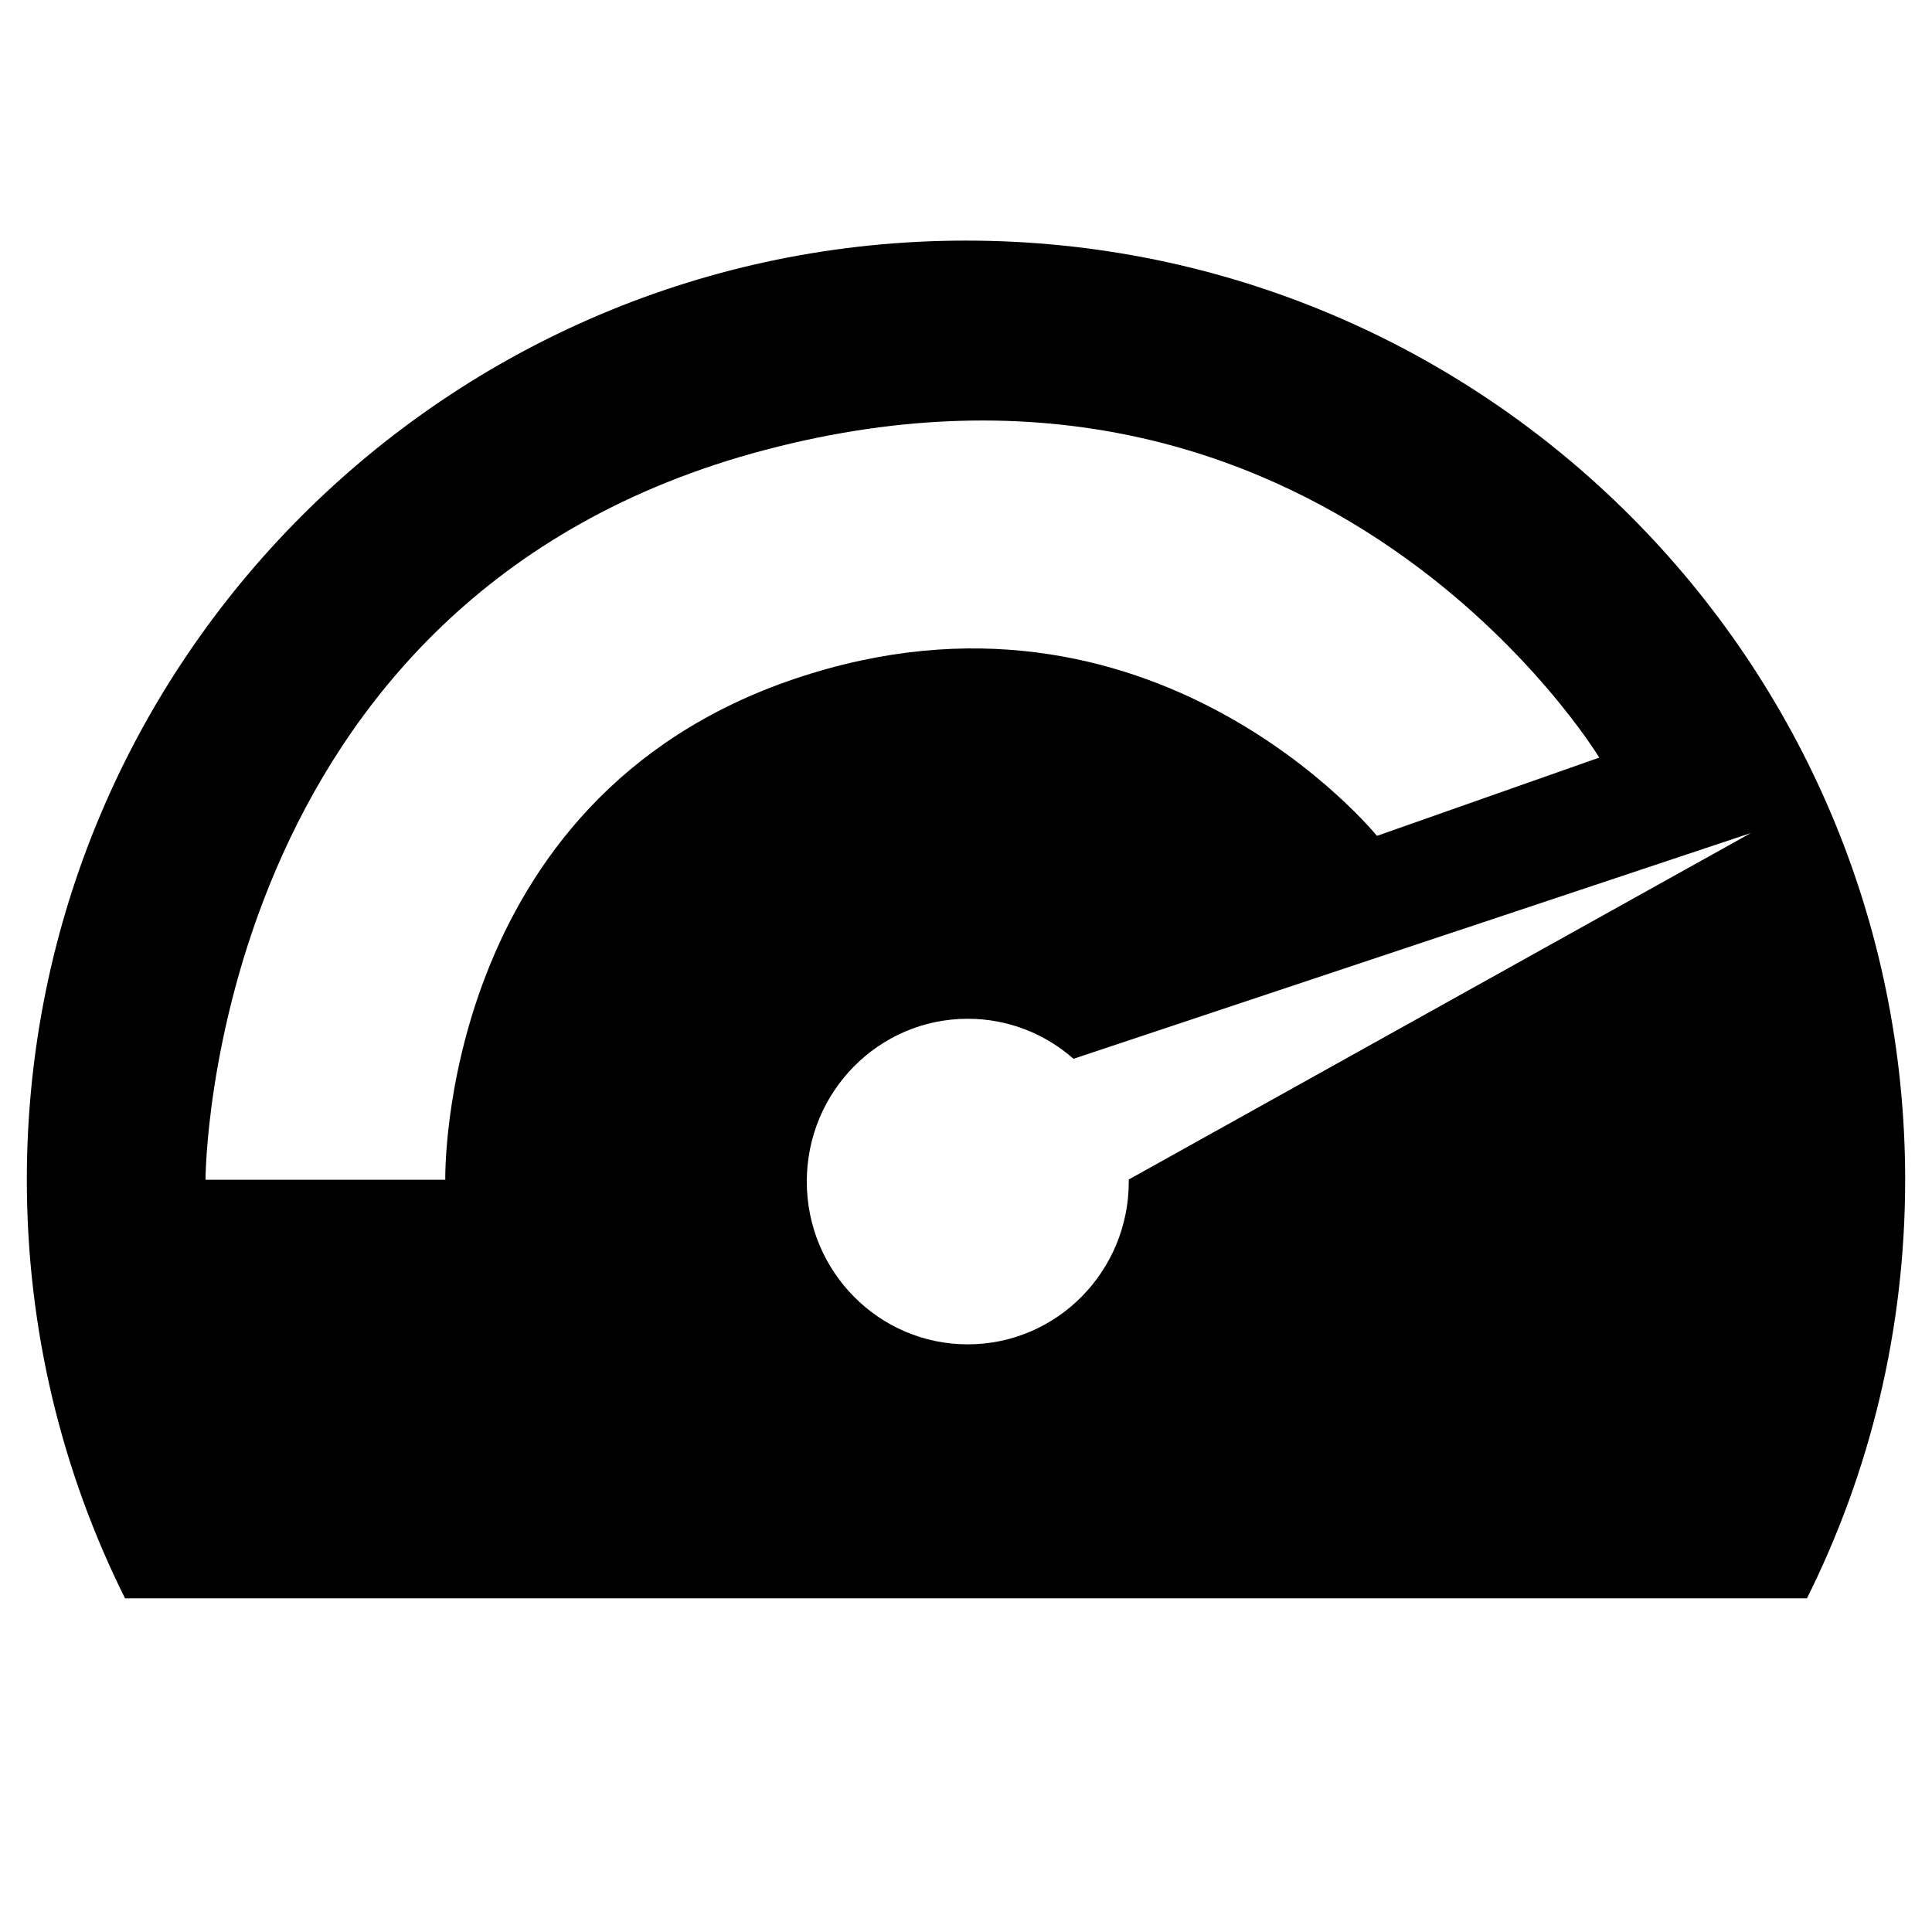
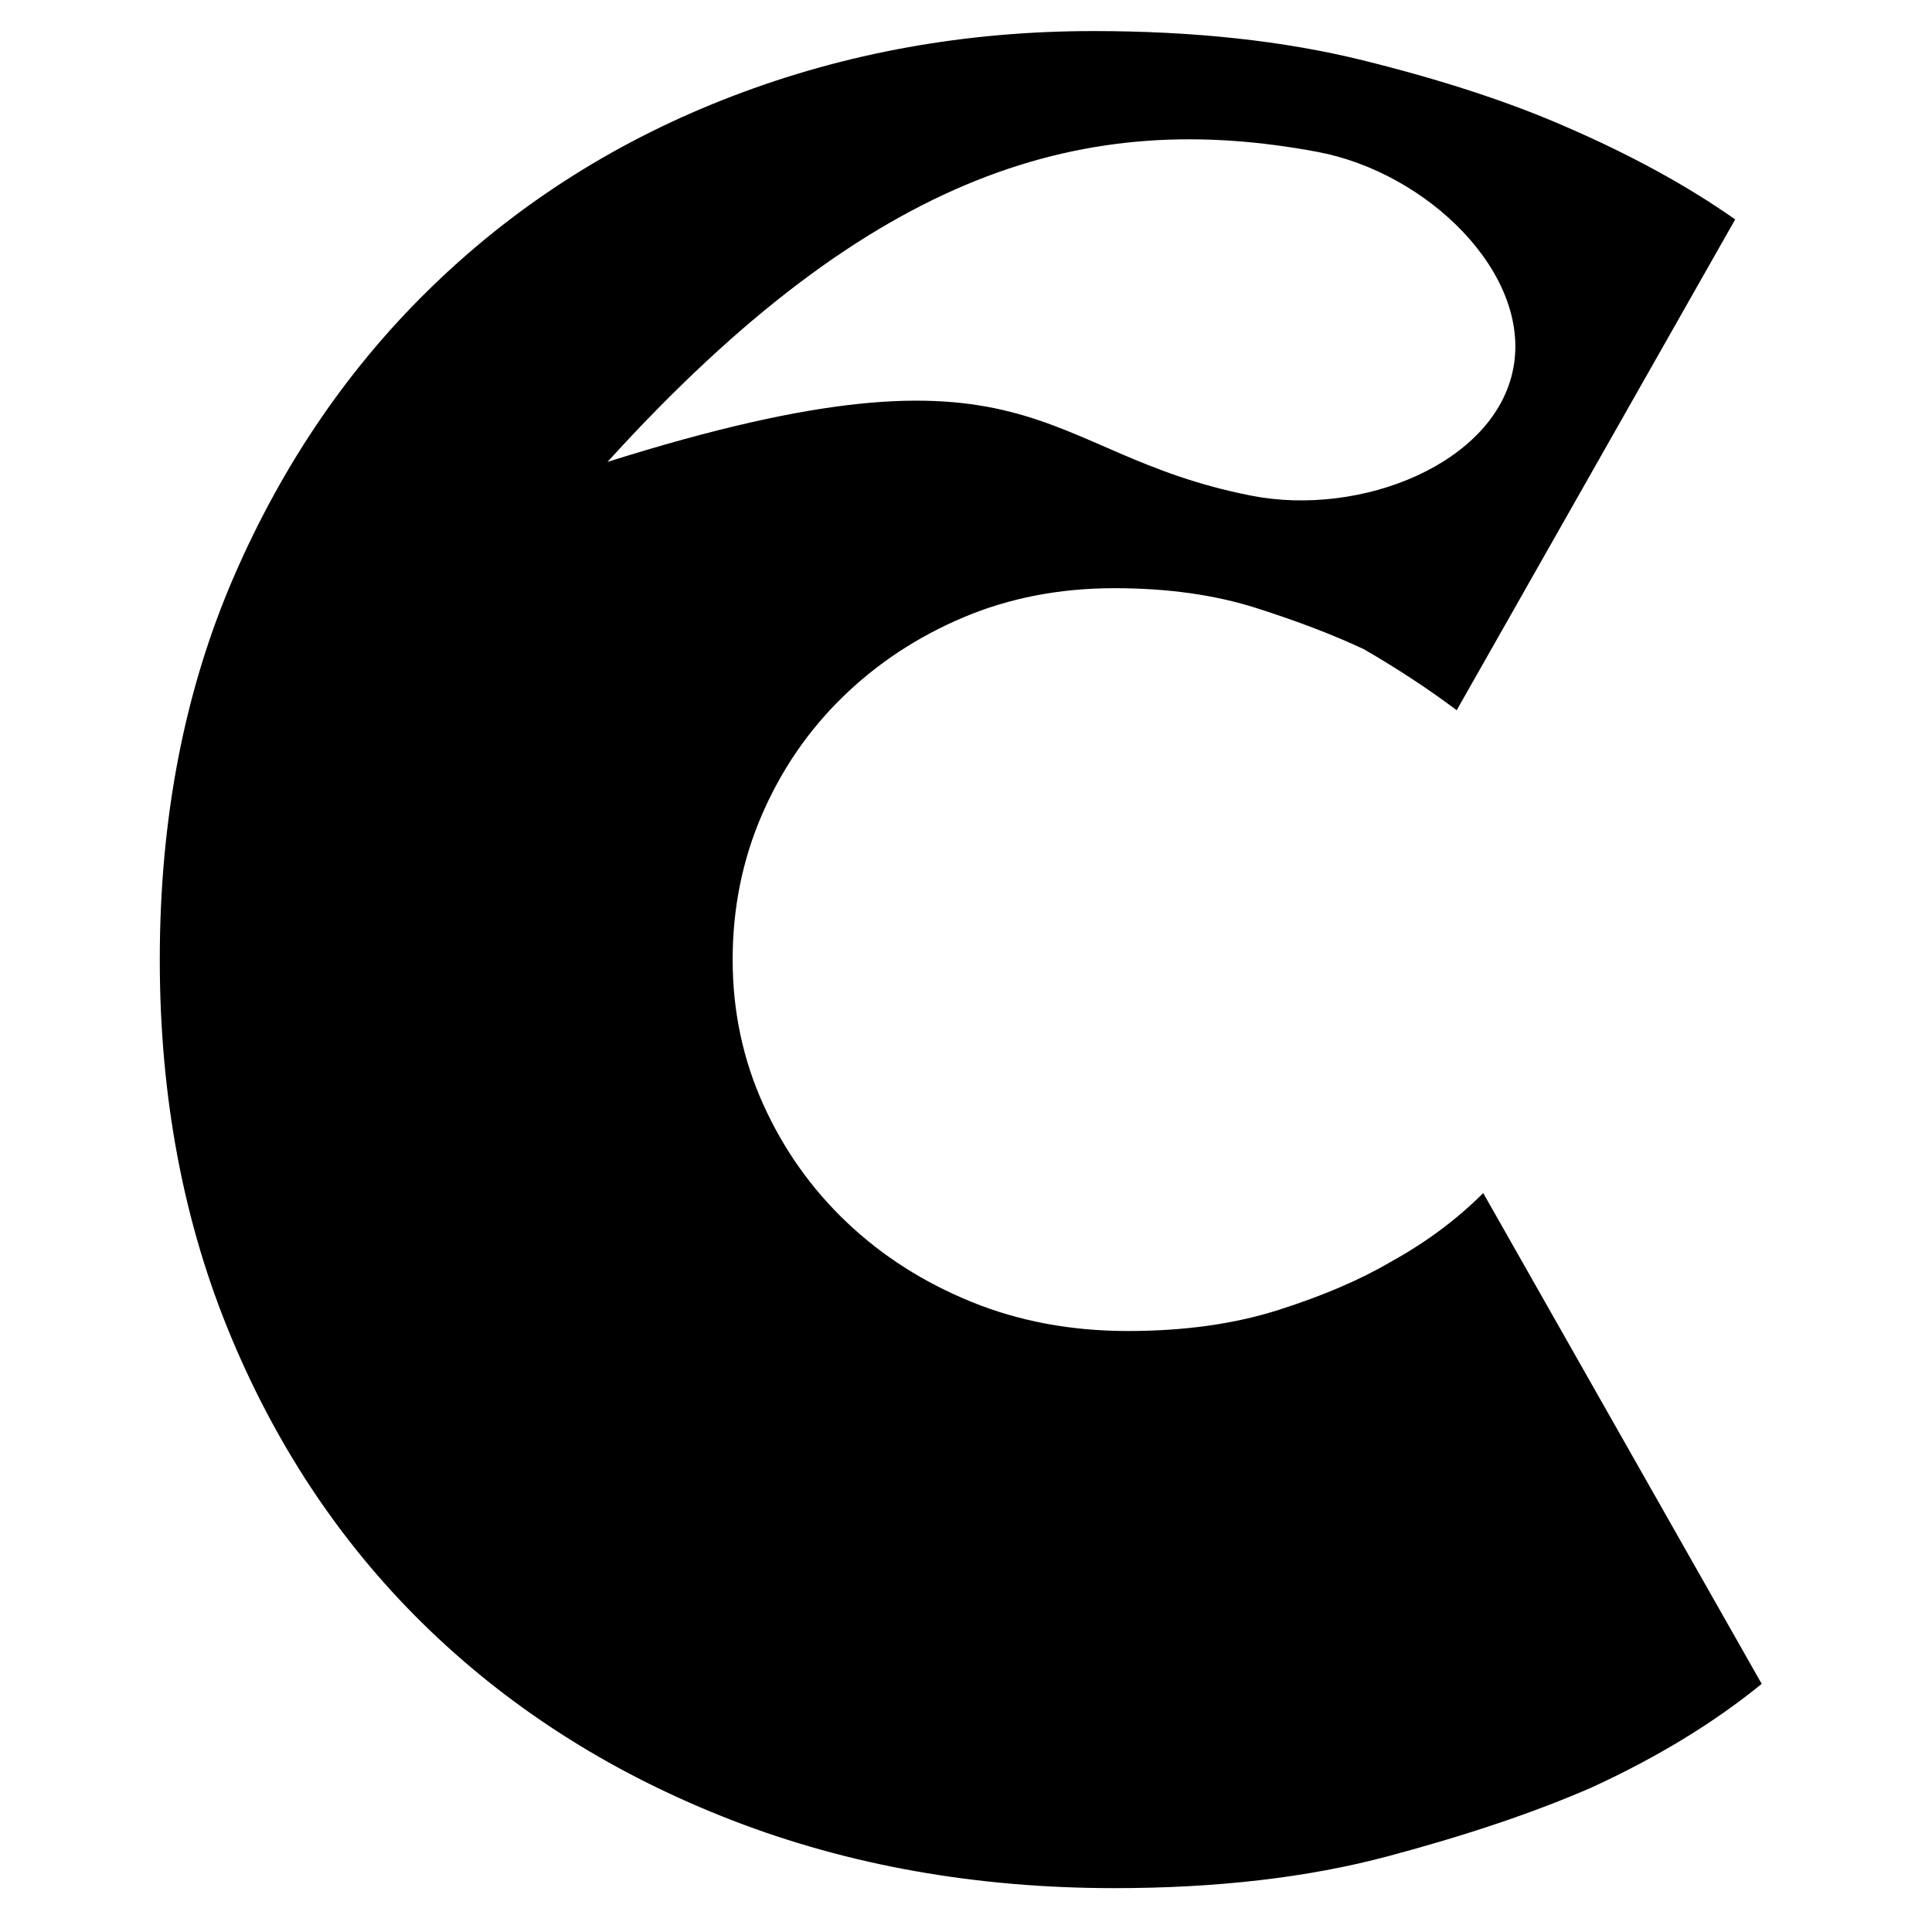
- <svg xmlns="http://www.w3.org/2000/svg" style="width:1em; height:1em; vertical-align:middle;" viewBox="0 0 540 540" version="1.1">
-   <g fill="currentColor" fill-rule="evenodd">
-     <path d="M505.048,446.75 C522.617,411.523 532.5,371.79 532.5,329.75 C532.5,184.775 414.975,67.25 270,67.25 C125.025,67.25 7.5,184.775 7.5,329.75 C7.5,371.79 17.383,411.523 34.952,446.75 L505.048,446.75 L505.048,446.75 Z M315.496,329.673 C315.499,329.865 315.5,330.057 315.5,330.25 C315.5,355.379 295.353,375.75 270.5,375.75 C245.647,375.75 225.5,355.379 225.5,330.25 C225.5,305.121 245.647,284.75 270.5,284.75 C281.812,284.75 292.148,288.97 300.054,295.938 L489.393,232.827 L315.496,329.673 L315.496,329.673 Z M213.891,125.742 C57.646,166.93 57.438,329.75 57.438,329.75 L124.459,329.75 C124.459,329.75 122.355,223.398 222.178,189.711 C322,156.023 384.861,233.629 384.861,233.629 L447,211.75 C447,211.75 370.135,84.555 213.891,125.742 Z" />
+ <svg xmlns="http://www.w3.org/2000/svg" style="width:1em; height:1em; vertical-align:middle;" viewBox="0 0 512 512" version="1.1">
+   <g fill="currentColor" fill-rule="evenodd" transform="translate(42, 8)">
+     <path d="M20.023,144.713 C33.143,114.481 50.948,88.586 73.44,67.025 C95.932,45.464 122.171,28.943 152.16,17.459 C182.149,5.976 214.011,0.234 247.749,0.234 C274.457,0.234 298.237,2.812 319.089,7.968 C339.94,13.124 357.863,18.983 372.857,25.544 C390.194,33.044 405.189,41.246 417.84,50.152 L344.04,180.217 C336.543,174.593 328.343,169.203 319.44,164.047 C311.474,160.297 301.986,156.665 290.974,153.15 C279.963,149.634 267.429,147.877 253.371,147.877 C238.846,147.877 225.491,150.455 213.309,155.61 C201.126,160.766 190.466,167.797 181.329,176.702 C172.191,185.608 165.046,196.036 159.891,207.988 C154.737,219.94 152.16,232.712 152.16,246.305 C152.16,259.897 154.854,272.67 160.243,284.622 C165.631,296.574 173.011,307.002 182.383,315.908 C191.754,324.813 202.766,331.844 215.417,337 C228.069,342.155 241.891,344.733 256.886,344.733 C271.88,344.733 285.234,342.858 296.949,339.109 C308.663,335.359 318.503,331.141 326.469,326.454 C335.84,321.298 344.04,315.205 351.069,308.174 L424.869,438.24 C412.217,448.552 397.223,457.691 379.886,465.659 C364.891,472.221 346.852,478.314 325.766,483.939 C304.68,489.563 280.549,492.376 253.371,492.376 C216.823,492.376 183.086,486.4 152.16,474.448 C121.234,462.495 94.526,445.739 72.034,424.179 C49.543,402.618 31.971,376.723 19.32,346.491 C6.669,316.259 0.343,282.864 0.343,246.305 C0.343,208.808 6.903,174.945 20.023,144.713 Z M359.028,89.676 C354.194,114.834 318.728,129.062 289.622,123.361 C231.931,112.059 233.575,78.327 119,114.403 C189.843,36.381 246.335,20.87 307.139,32.25 C336.292,37.706 363.868,64.514 359.028,89.676 Z" />
  </g>
</svg>
